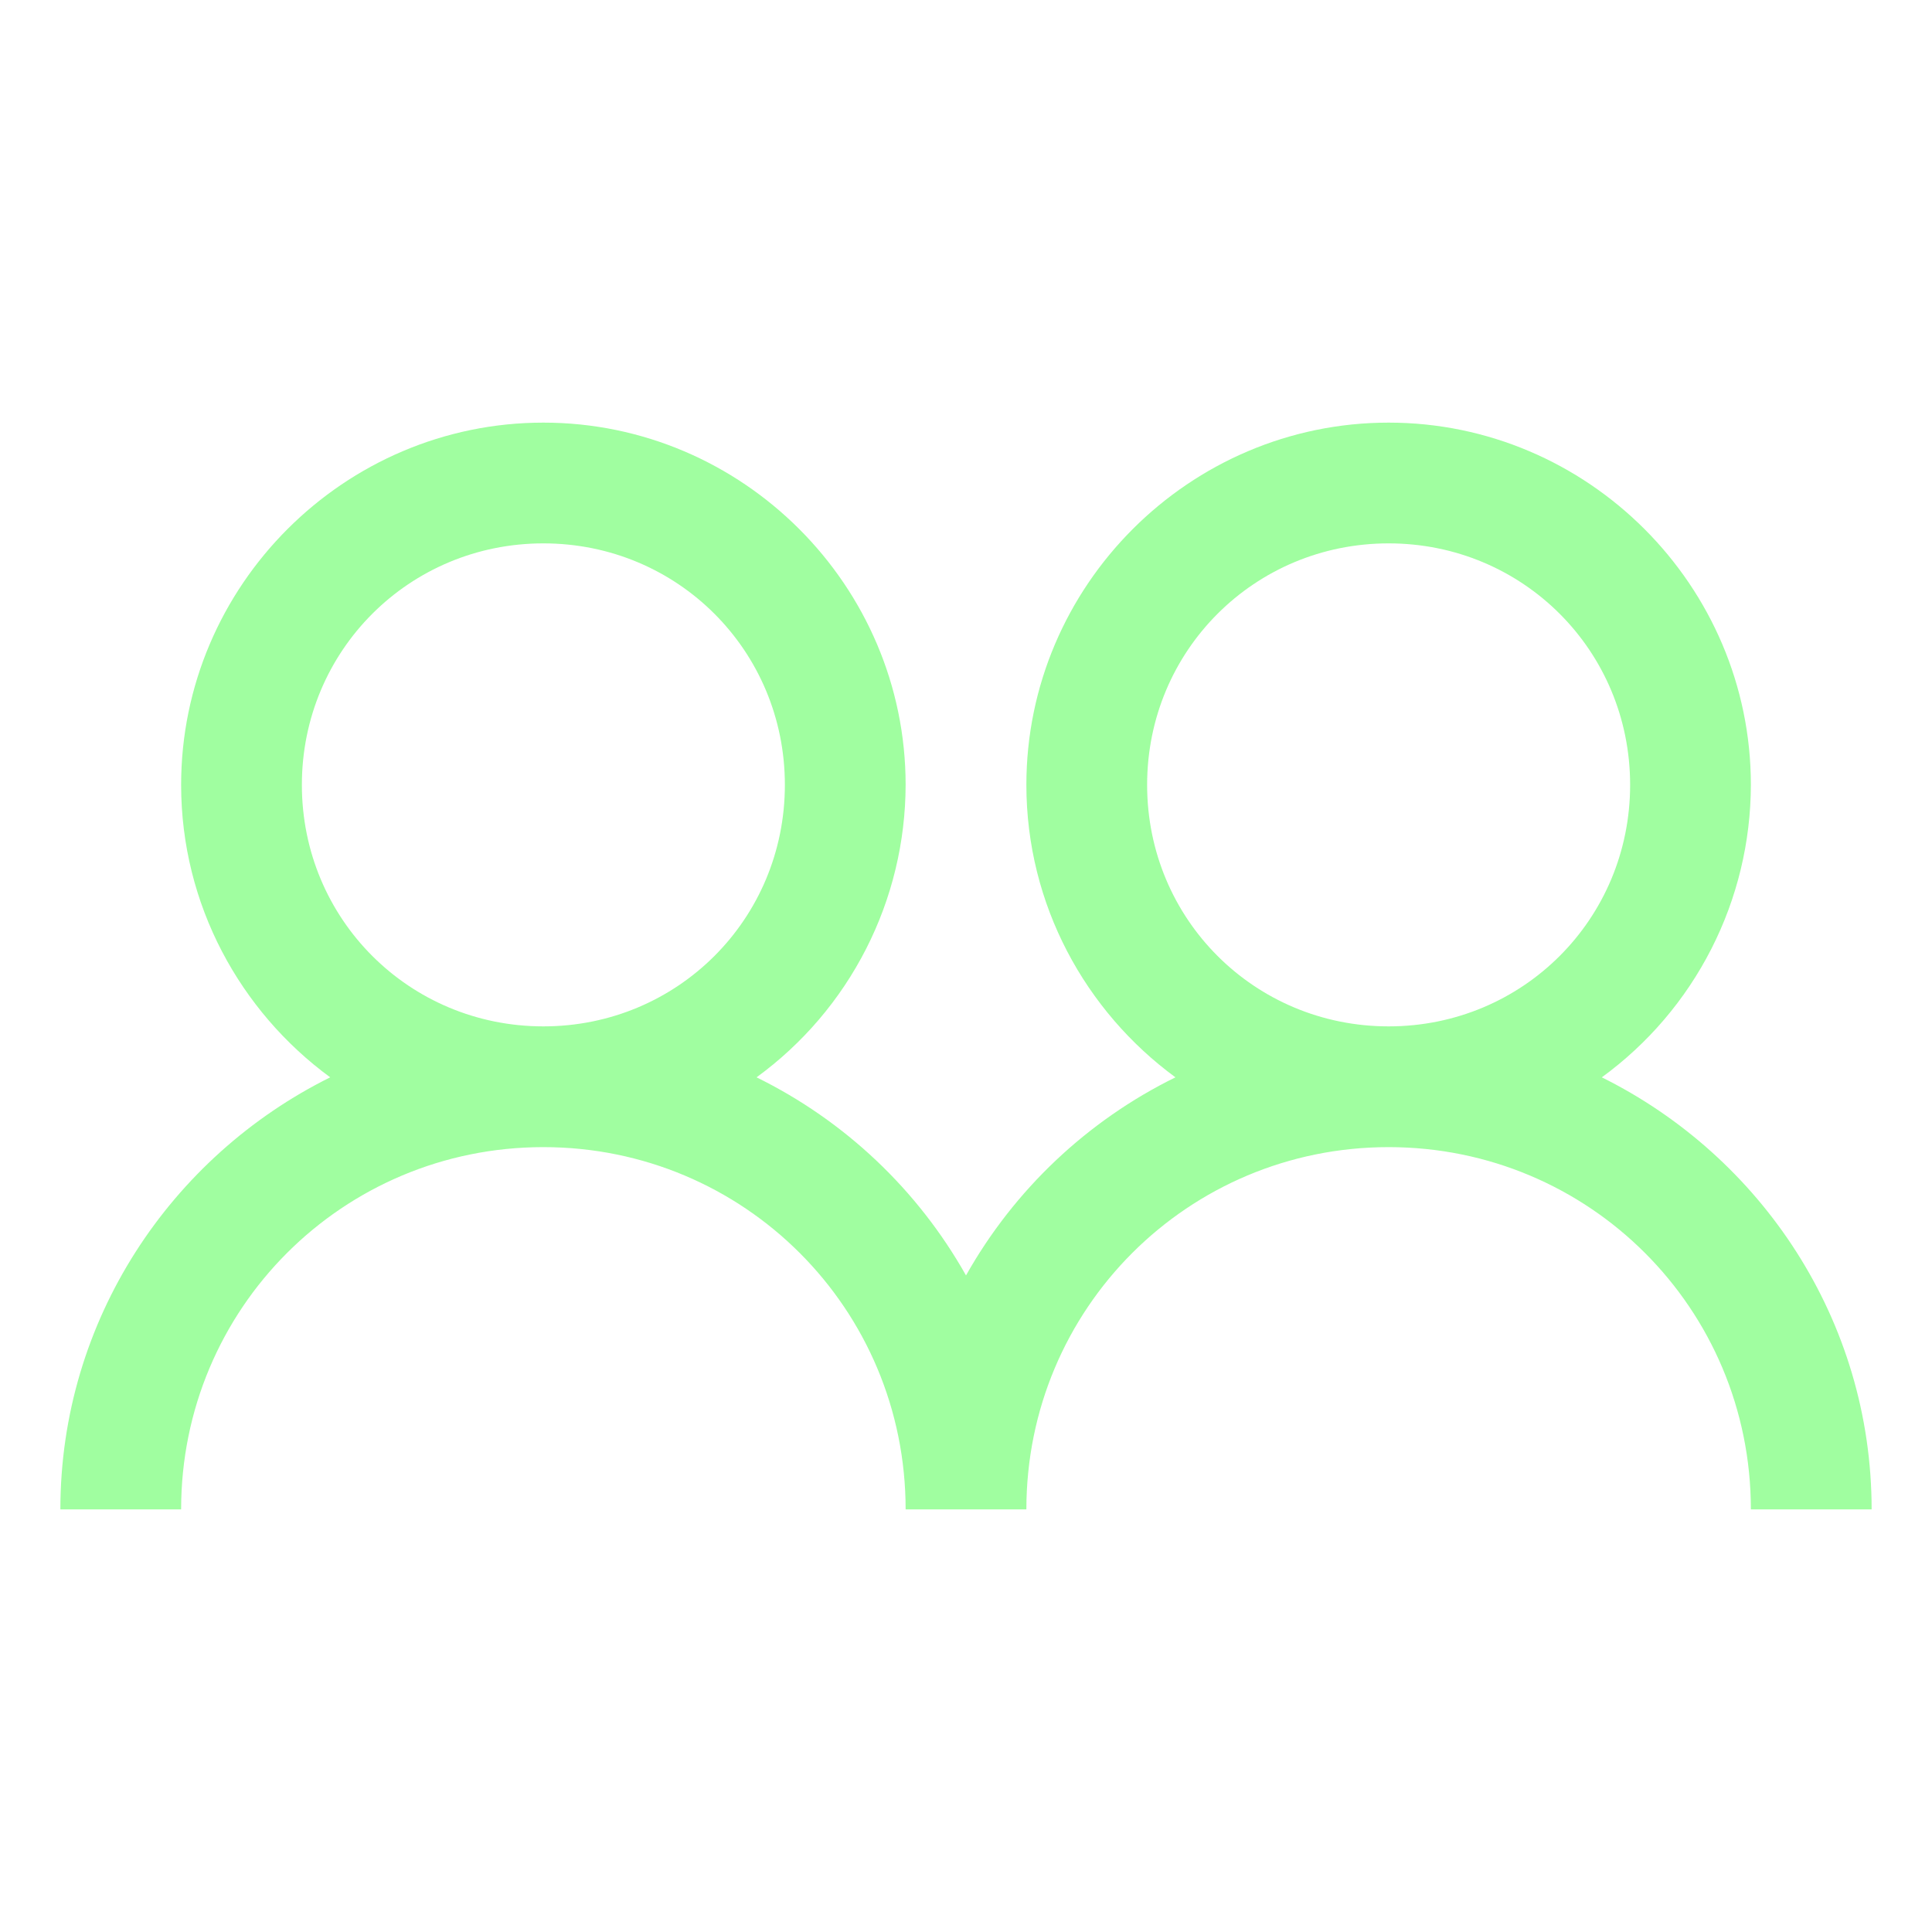
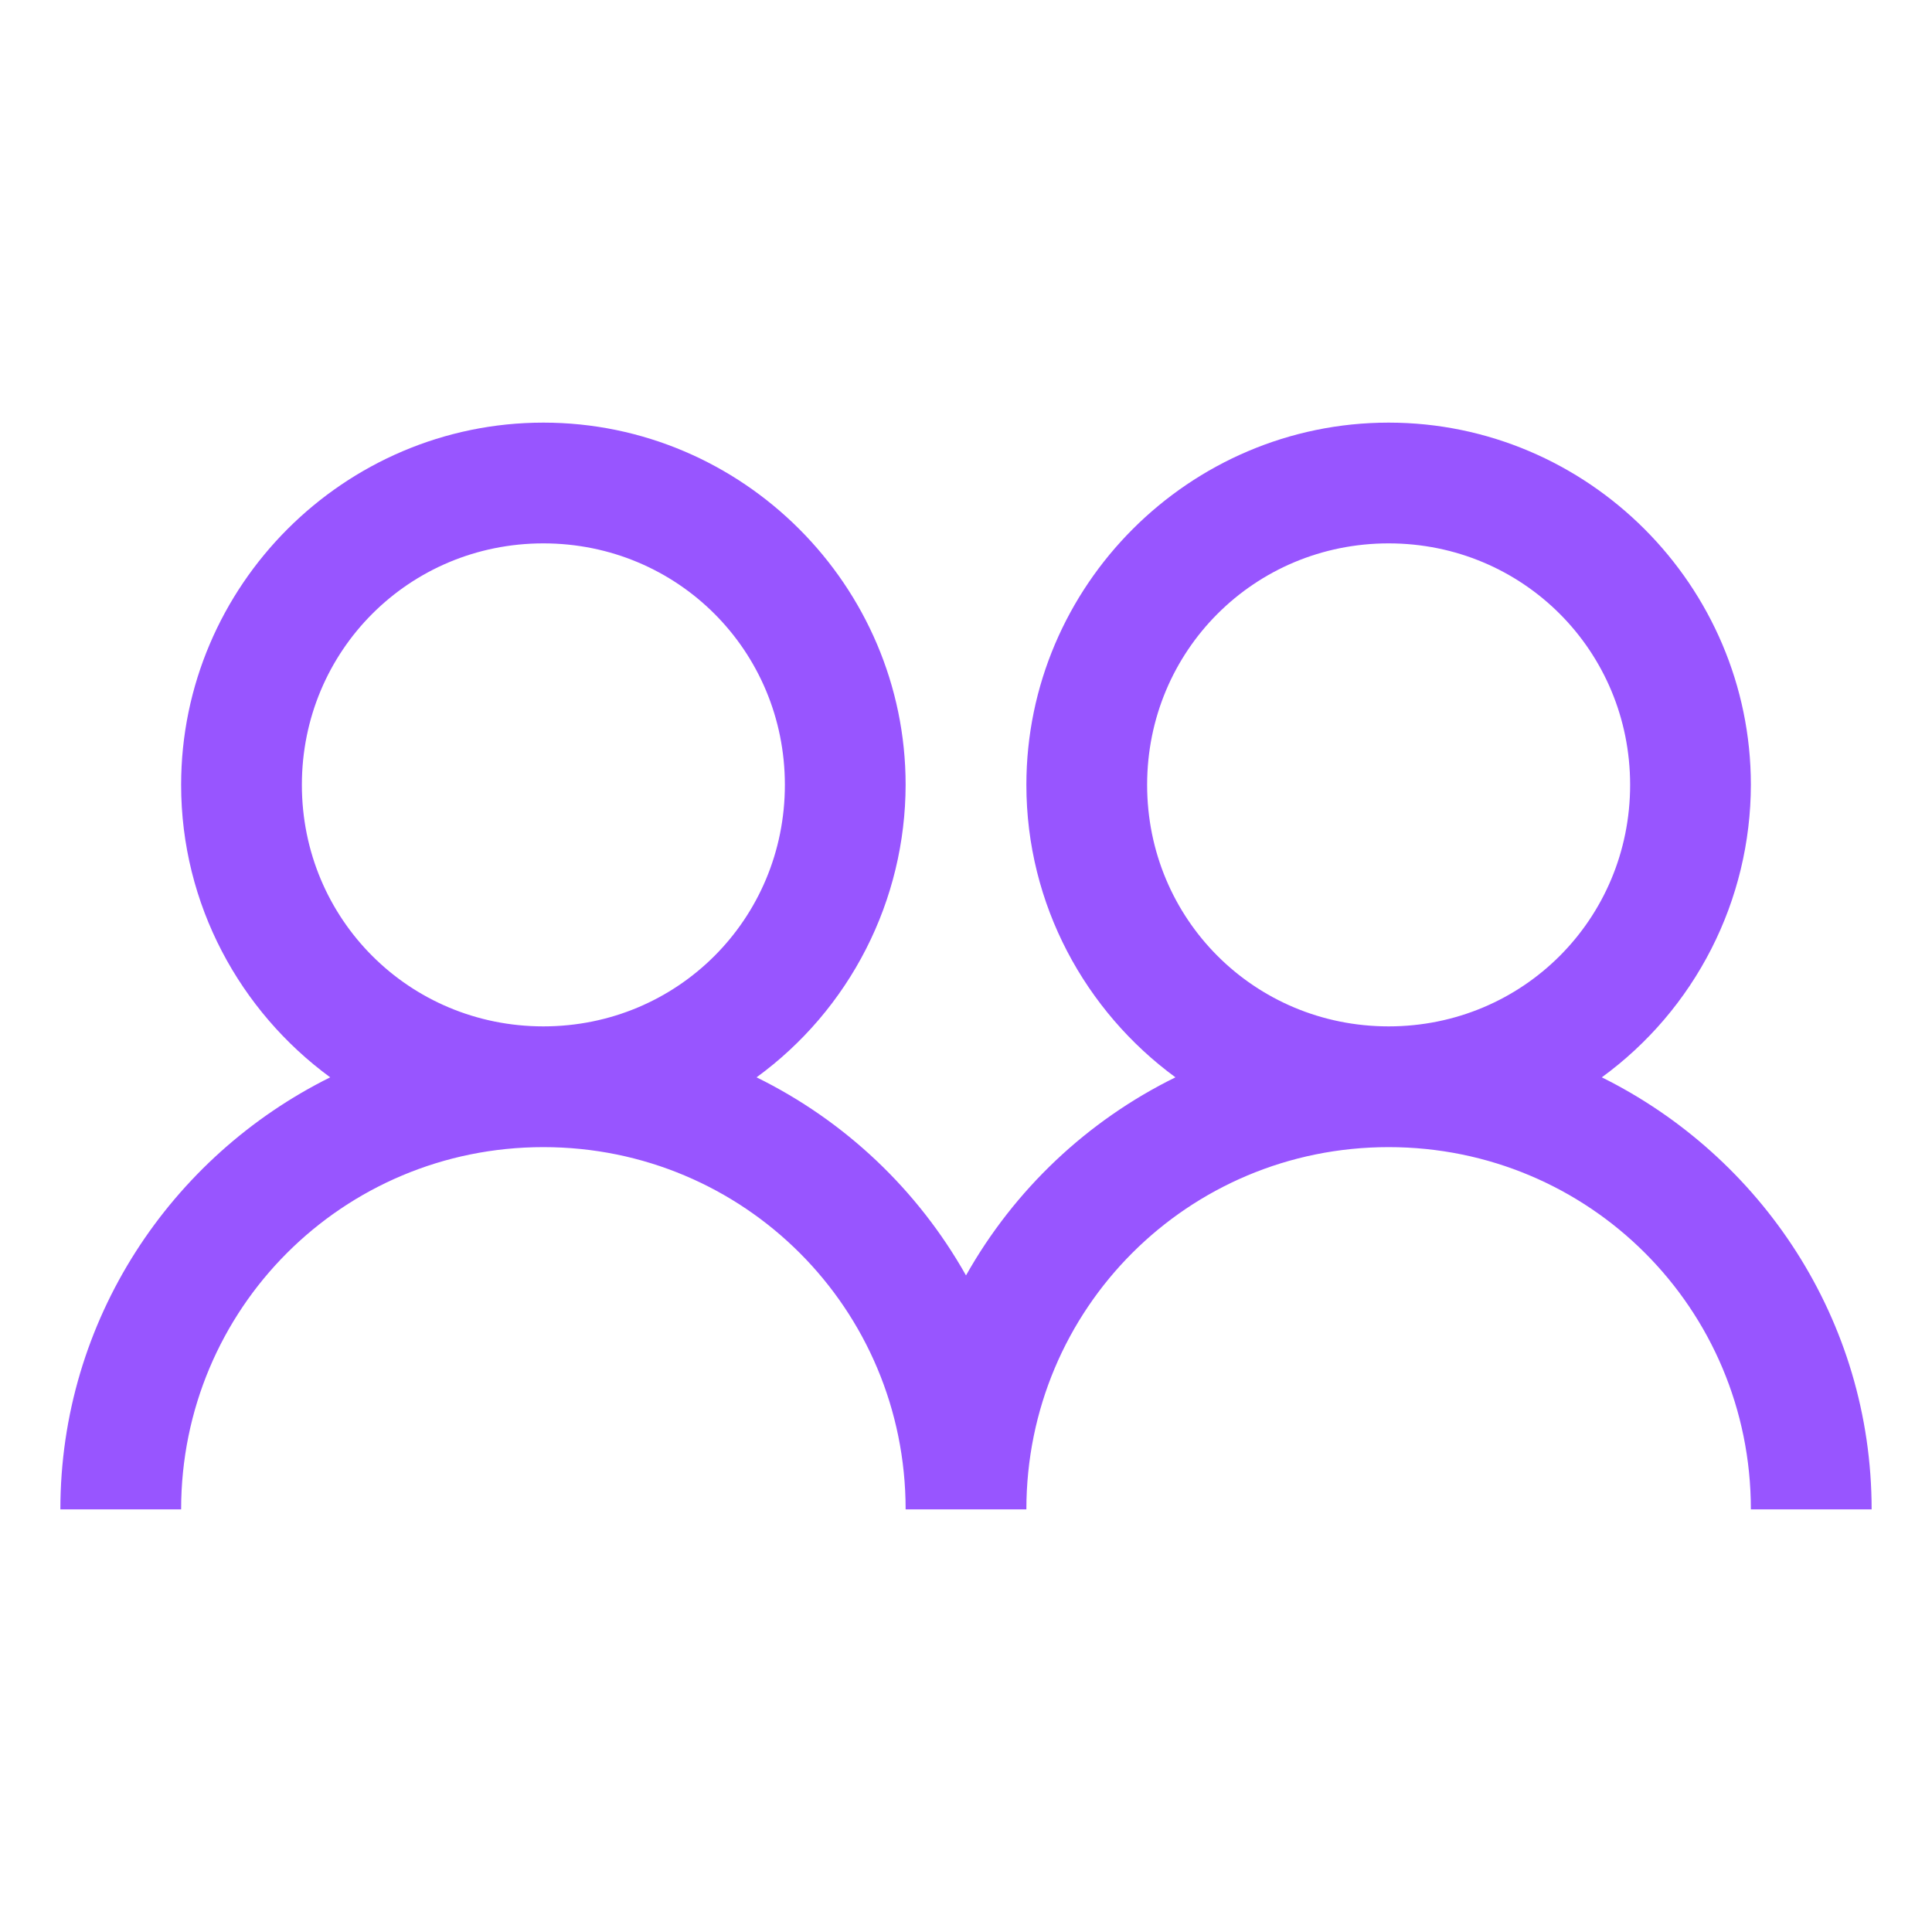
<svg xmlns="http://www.w3.org/2000/svg" width="32" height="32" viewBox="0 0 32 32" fill="none">
-   <path d="M9 7C5.7 7 3 9.7 3 13C3 14.984 3.977 16.75 5.469 17.844C2.832 19.152 1 21.864 1 25H3C3 21.676 5.676 19 9 19C12.324 19 15 21.676 15 25H17C17 21.676 19.676 19 23 19C26.324 19 29 21.676 29 25H31C31 21.863 29.168 19.152 26.531 17.844C27.294 17.288 27.916 16.559 28.345 15.717C28.774 14.876 28.998 13.945 29 13C29 9.7 26.3 7 23 7C19.7 7 17 9.7 17 13C17 14.984 17.977 16.75 19.469 17.844C18.008 18.562 16.799 19.706 16 21.125C15.201 19.706 13.992 18.562 12.531 17.844C13.294 17.288 13.916 16.559 14.345 15.717C14.774 14.876 14.998 13.945 15 13C15 9.7 12.3 7 9 7ZM9 9C11.223 9 13 10.777 13 13C13 15.223 11.223 17 9 17C6.777 17 5 15.223 5 13C5 10.777 6.777 9 9 9ZM23 9C25.223 9 27 10.777 27 13C27 15.223 25.223 17 23 17C20.777 17 19 15.223 19 13C19 10.777 20.777 9 23 9Z" fill="#A0FEA0" />
+   <path d="M9 7C5.7 7 3 9.7 3 13C3 14.984 3.977 16.75 5.469 17.844C2.832 19.152 1 21.864 1 25H3C3 21.676 5.676 19 9 19C12.324 19 15 21.676 15 25H17C17 21.676 19.676 19 23 19C26.324 19 29 21.676 29 25H31C31 21.863 29.168 19.152 26.531 17.844C27.294 17.288 27.916 16.559 28.345 15.717C28.774 14.876 28.998 13.945 29 13C29 9.7 26.3 7 23 7C19.7 7 17 9.7 17 13C17 14.984 17.977 16.75 19.469 17.844C18.008 18.562 16.799 19.706 16 21.125C15.201 19.706 13.992 18.562 12.531 17.844C13.294 17.288 13.916 16.559 14.345 15.717C14.774 14.876 14.998 13.945 15 13C15 9.7 12.3 7 9 7ZM9 9C11.223 9 13 10.777 13 13C13 15.223 11.223 17 9 17C6.777 17 5 15.223 5 13C5 10.777 6.777 9 9 9ZM23 9C25.223 9 27 10.777 27 13C27 15.223 25.223 17 23 17C20.777 17 19 15.223 19 13C19 10.777 20.777 9 23 9Z" fill="#9855FF" />
</svg>
